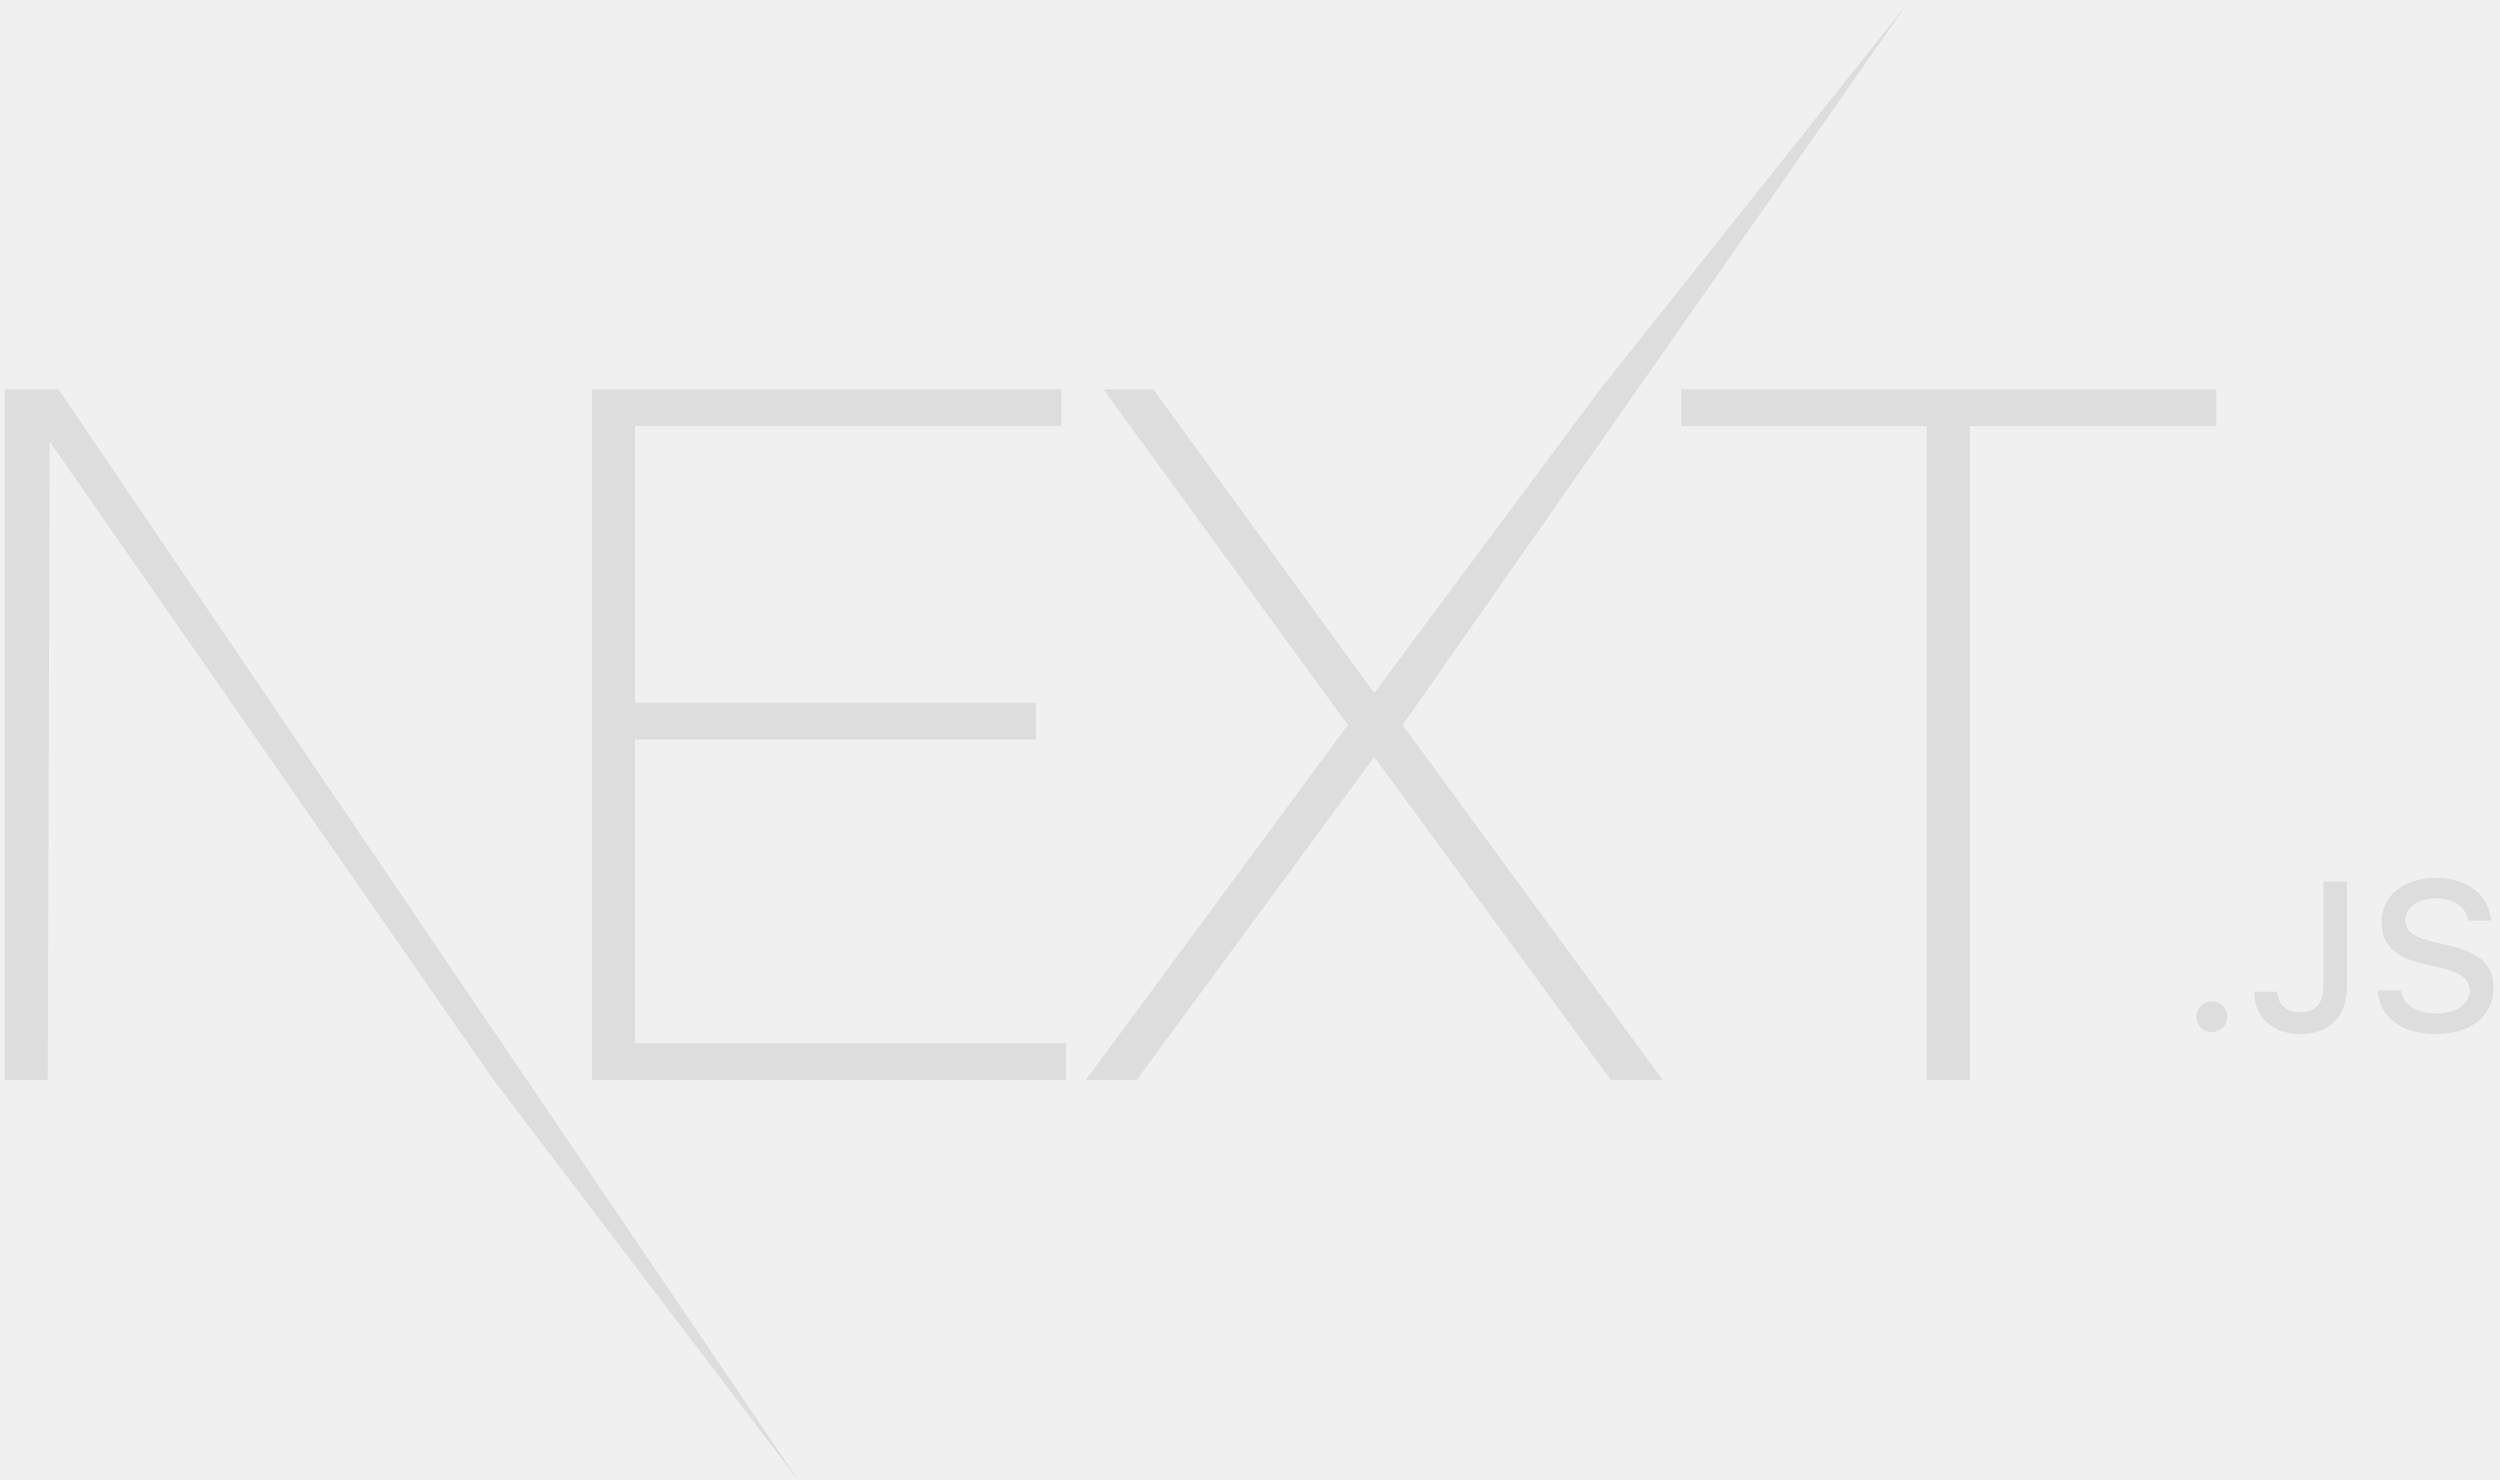
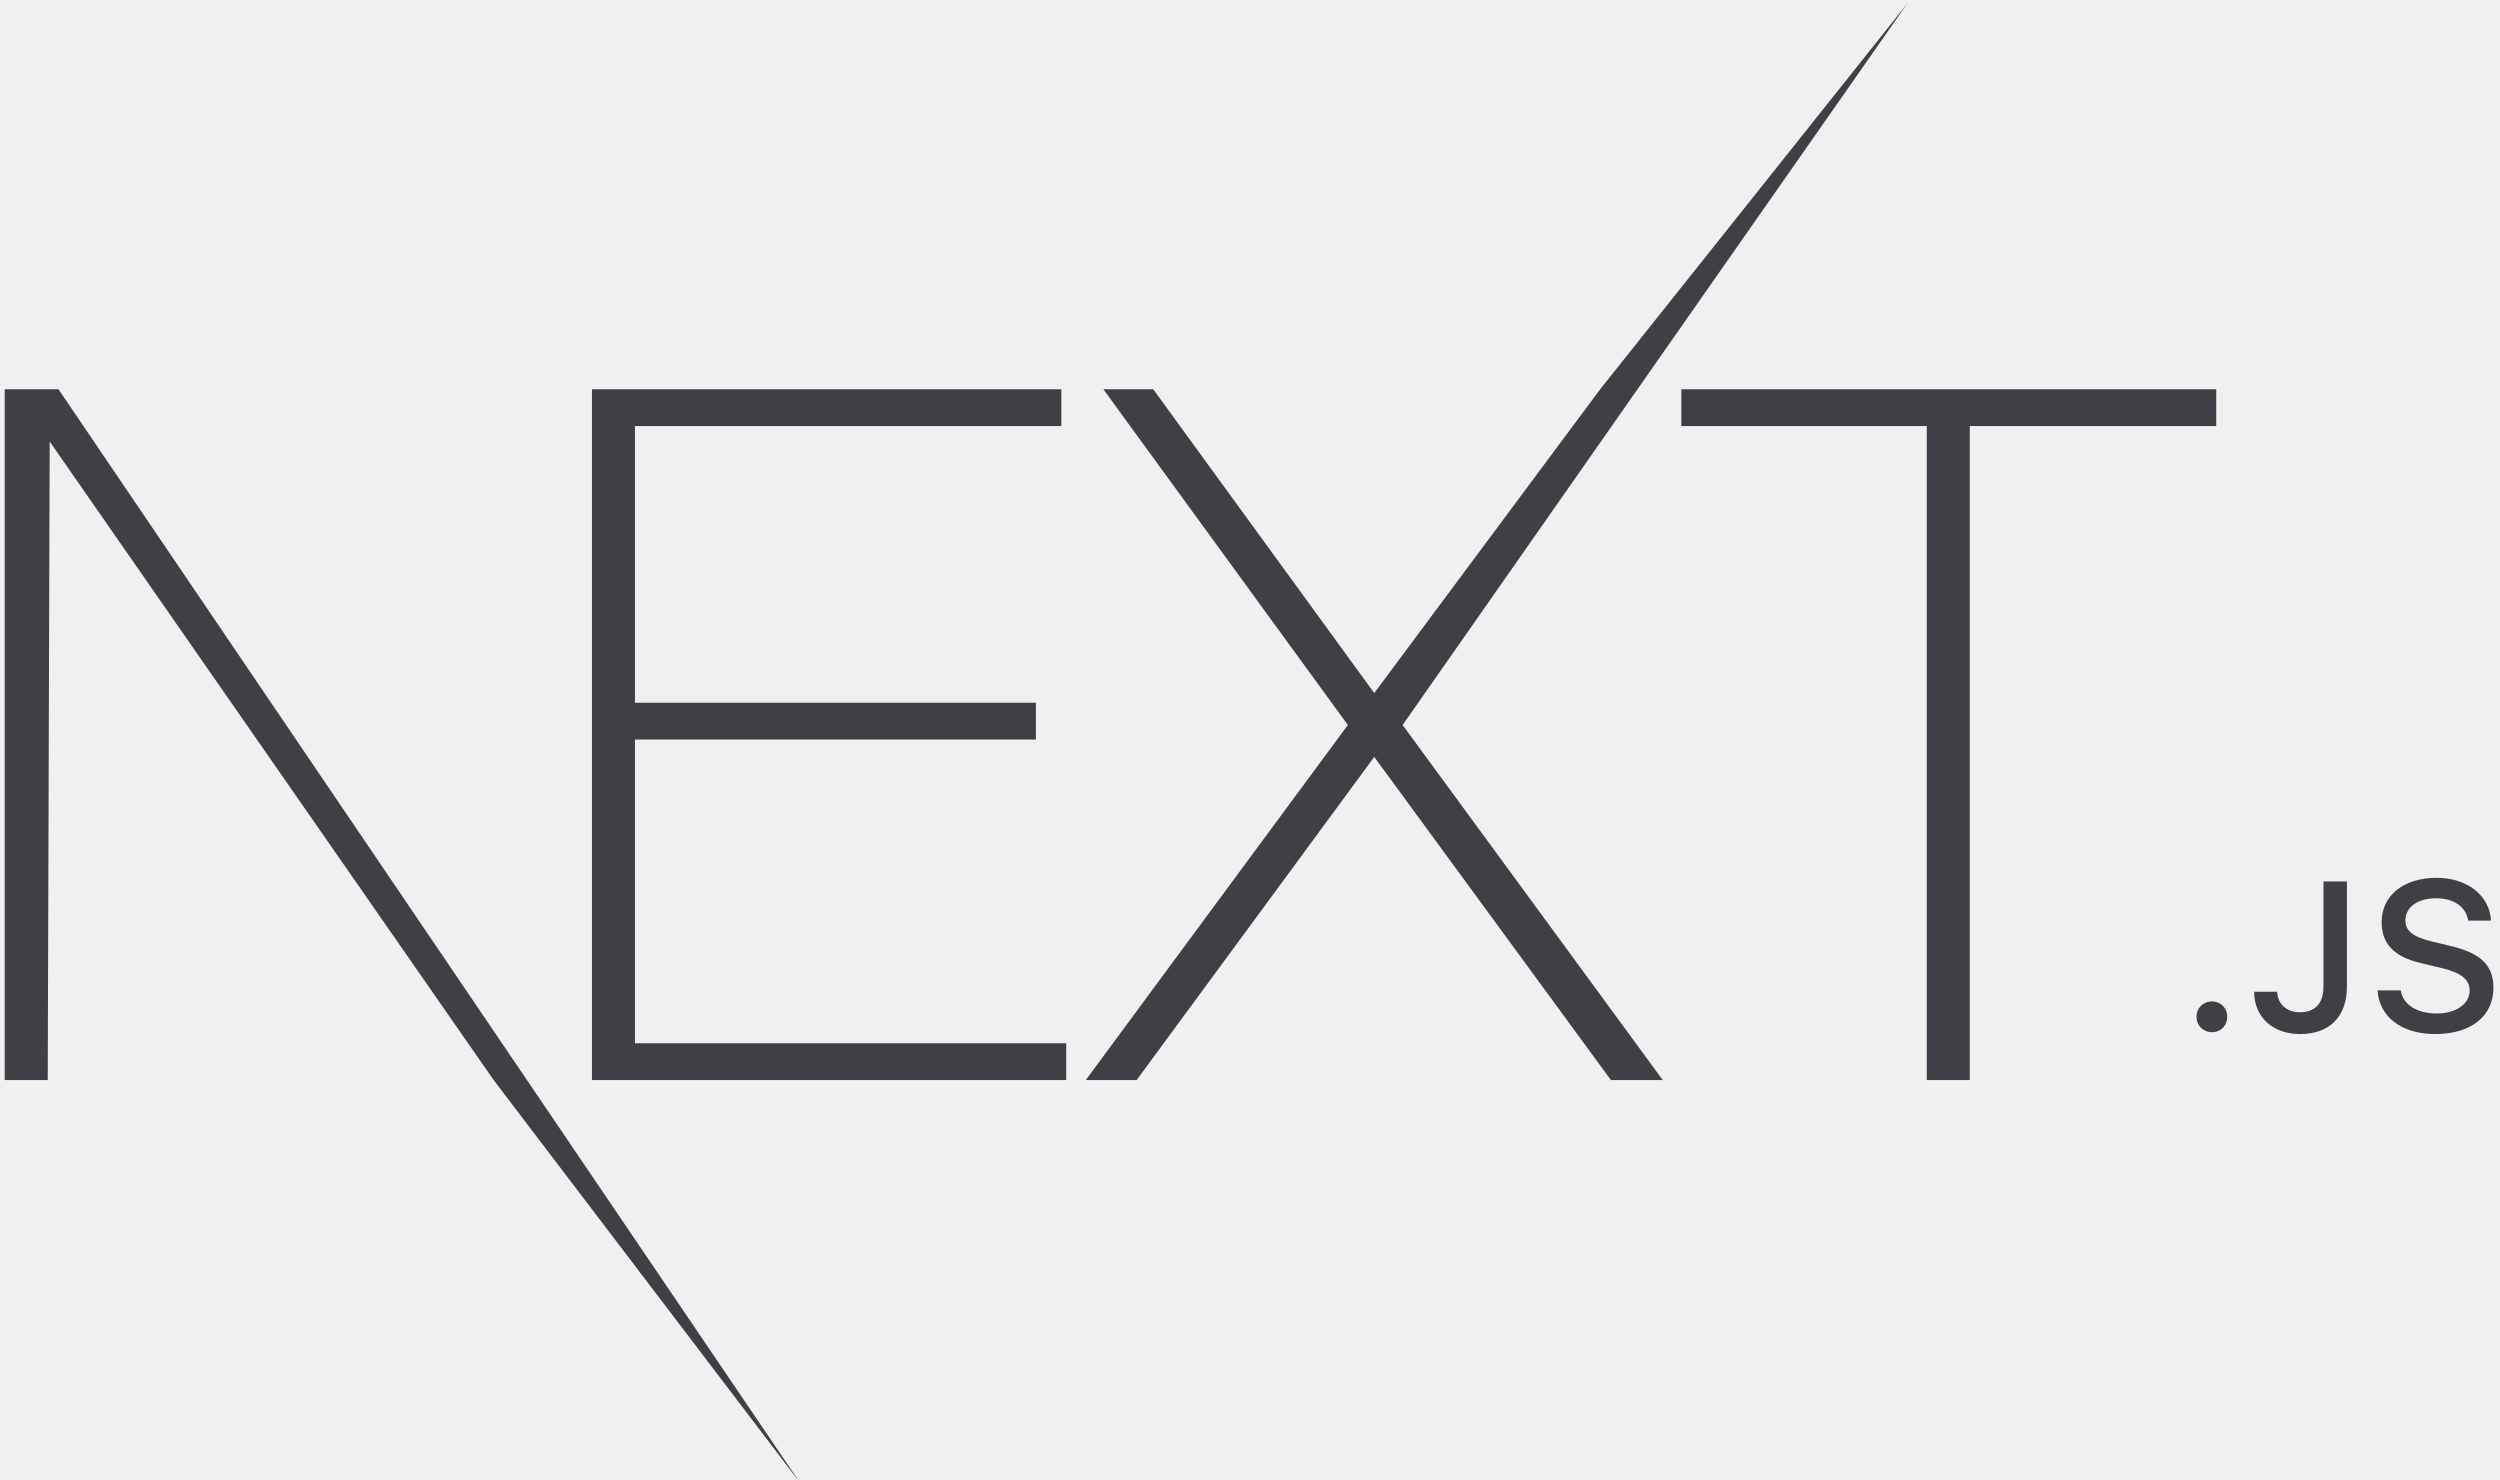
<svg xmlns="http://www.w3.org/2000/svg" width="169" height="100" viewBox="0 0 169 100" fill="none">
  <g clip-path="url(#clip0_123_7)">
-     <path d="M40.015 26.316H71.746V28.802H42.923V47.506H70.027V49.991H42.923V70.526H72.076V73.012H40.015V26.316ZM74.588 26.316H77.96L92.899 46.852L108.17 26.316L128.94 0.231L94.817 49.01L112.401 73.012H108.897L92.899 51.168L76.836 73.012H73.398L91.115 49.01L74.588 26.316ZM113.657 28.802V26.316H149.817V28.802H133.158V73.012H130.249V28.802H113.657Z" fill="#DDDDDD" />
-     <path d="M0.318 26.316H3.954L54.09 100.245L33.371 73.012L3.359 29.848L3.227 73.012H0.318V26.316Z" fill="#DDDDDD" />
-     <path d="M149.524 69.776C150.126 69.776 150.564 69.323 150.564 68.736C150.564 68.15 150.126 67.696 149.524 67.696C148.93 67.696 148.484 68.15 148.484 68.736C148.484 69.323 148.93 69.776 149.524 69.776ZM152.382 67.04C152.382 68.771 153.649 69.902 155.495 69.902C157.462 69.902 158.65 68.736 158.65 66.712V59.585H157.066V66.705C157.066 67.829 156.493 68.429 155.481 68.429C154.576 68.429 153.96 67.871 153.939 67.04H152.382ZM160.723 66.949C160.837 68.75 162.358 69.902 164.621 69.902C167.041 69.902 168.555 68.695 168.555 66.768C168.555 65.253 167.692 64.415 165.598 63.934L164.473 63.662C163.143 63.355 162.605 62.943 162.605 62.224C162.605 61.316 163.44 60.723 164.692 60.723C165.881 60.723 166.701 61.302 166.85 62.231H168.392C168.3 60.535 166.786 59.341 164.713 59.341C162.485 59.341 160.999 60.535 160.999 62.328C160.999 63.808 161.841 64.688 163.688 65.114L165.003 65.428C166.355 65.742 166.949 66.203 166.949 66.97C166.949 67.864 166.015 68.513 164.742 68.513C163.376 68.513 162.428 67.906 162.294 66.949H160.723Z" fill="#DDDDDD" />
+     <path d="M40.015 26.316H71.746V28.802H42.923V47.506H70.027V49.991H42.923V70.526H72.076V73.012H40.015V26.316ZM74.588 26.316H77.96L92.899 46.852L108.17 26.316L128.94 0.231L94.817 49.01L112.401 73.012H108.897L92.899 51.168L76.836 73.012H73.398L91.115 49.01L74.588 26.316ZM113.657 28.802V26.316H149.817V28.802H133.158V73.012H130.249V28.802H113.657Z" fill="#3f3f46" />
+     <path d="M0.318 26.316H3.954L54.09 100.245L33.371 73.012L3.359 29.848L3.227 73.012H0.318V26.316Z" fill="#3f3f46" />
+     <path d="M149.524 69.776C150.126 69.776 150.564 69.323 150.564 68.736C150.564 68.15 150.126 67.696 149.524 67.696C148.93 67.696 148.484 68.15 148.484 68.736C148.484 69.323 148.93 69.776 149.524 69.776ZM152.382 67.04C152.382 68.771 153.649 69.902 155.495 69.902C157.462 69.902 158.65 68.736 158.65 66.712V59.585H157.066V66.705C157.066 67.829 156.493 68.429 155.481 68.429C154.576 68.429 153.96 67.871 153.939 67.04H152.382ZM160.723 66.949C160.837 68.75 162.358 69.902 164.621 69.902C167.041 69.902 168.555 68.695 168.555 66.768C168.555 65.253 167.692 64.415 165.598 63.934L164.473 63.662C163.143 63.355 162.605 62.943 162.605 62.224C162.605 61.316 163.44 60.723 164.692 60.723C165.881 60.723 166.701 61.302 166.85 62.231H168.392C168.3 60.535 166.786 59.341 164.713 59.341C162.485 59.341 160.999 60.535 160.999 62.328C160.999 63.808 161.841 64.688 163.688 65.114L165.003 65.428C166.355 65.742 166.949 66.203 166.949 66.97C166.949 67.864 166.015 68.513 164.742 68.513C163.376 68.513 162.428 67.906 162.294 66.949H160.723Z" fill="#3f3f46" />
  </g>
  <defs>
    <clipPath id="clip0_123_7">
      <rect width="168.595" height="100" fill="white" transform="translate(0.15332)" />
    </clipPath>
  </defs>
</svg>
